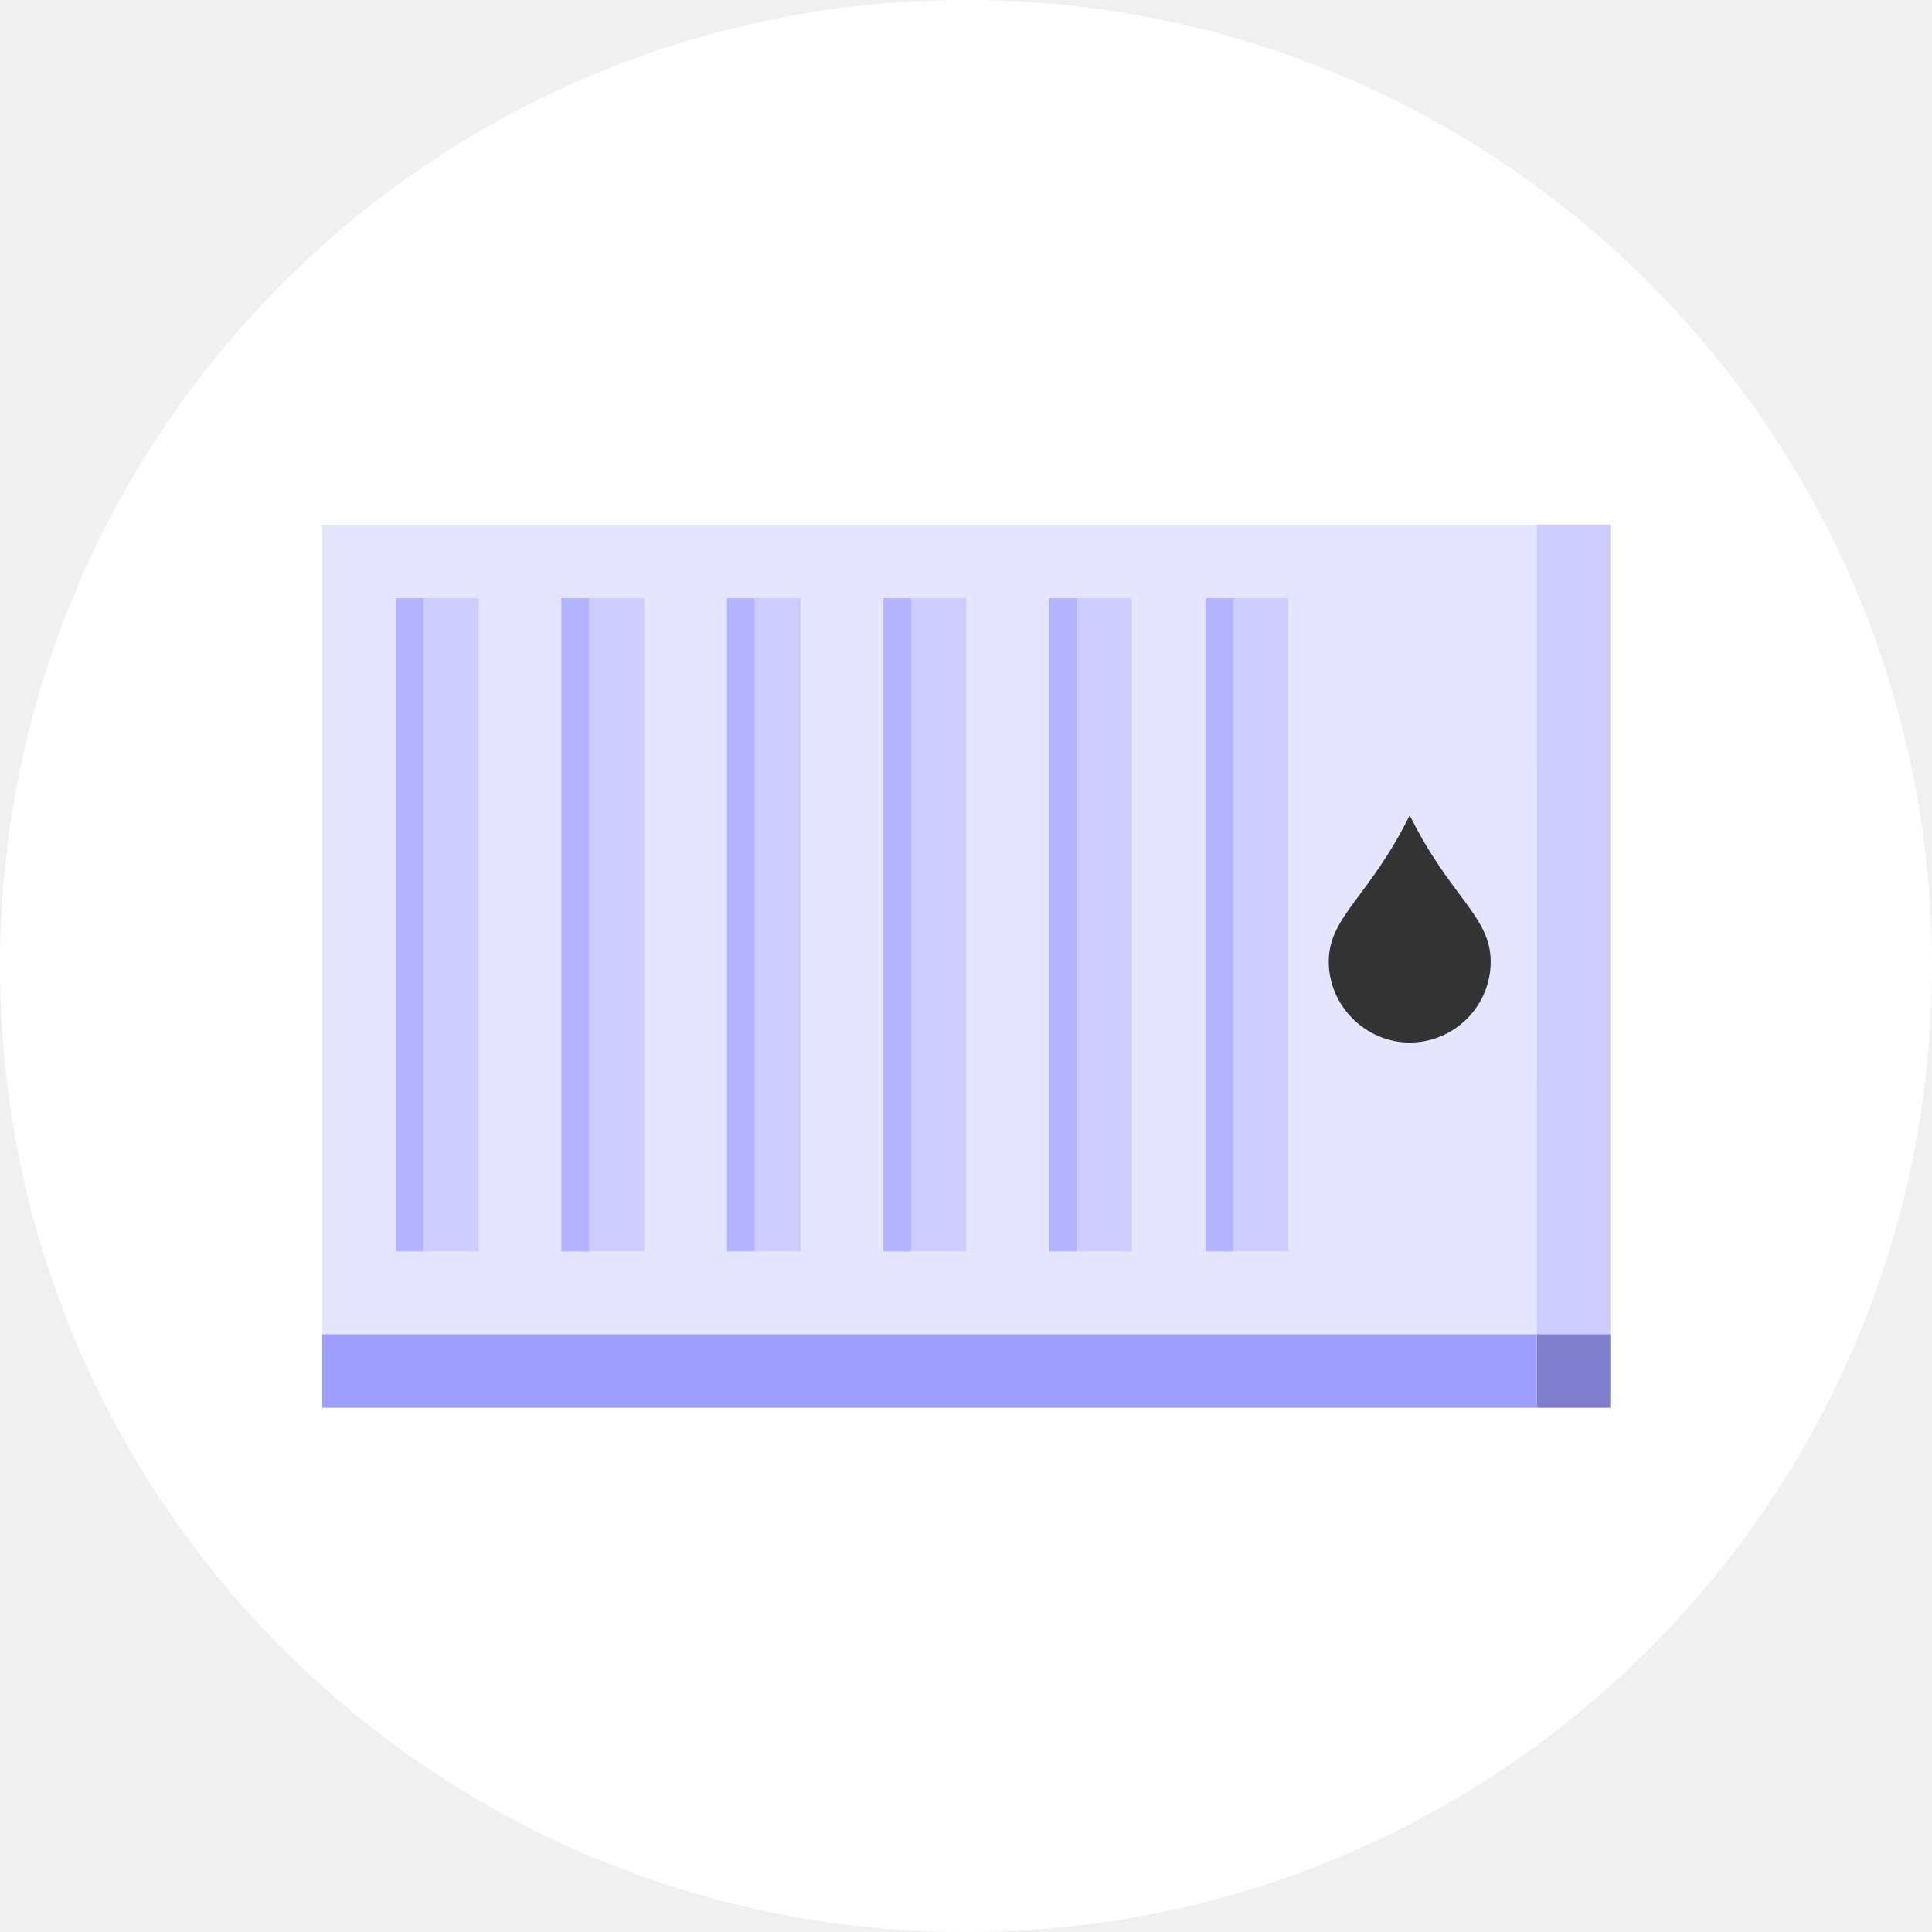
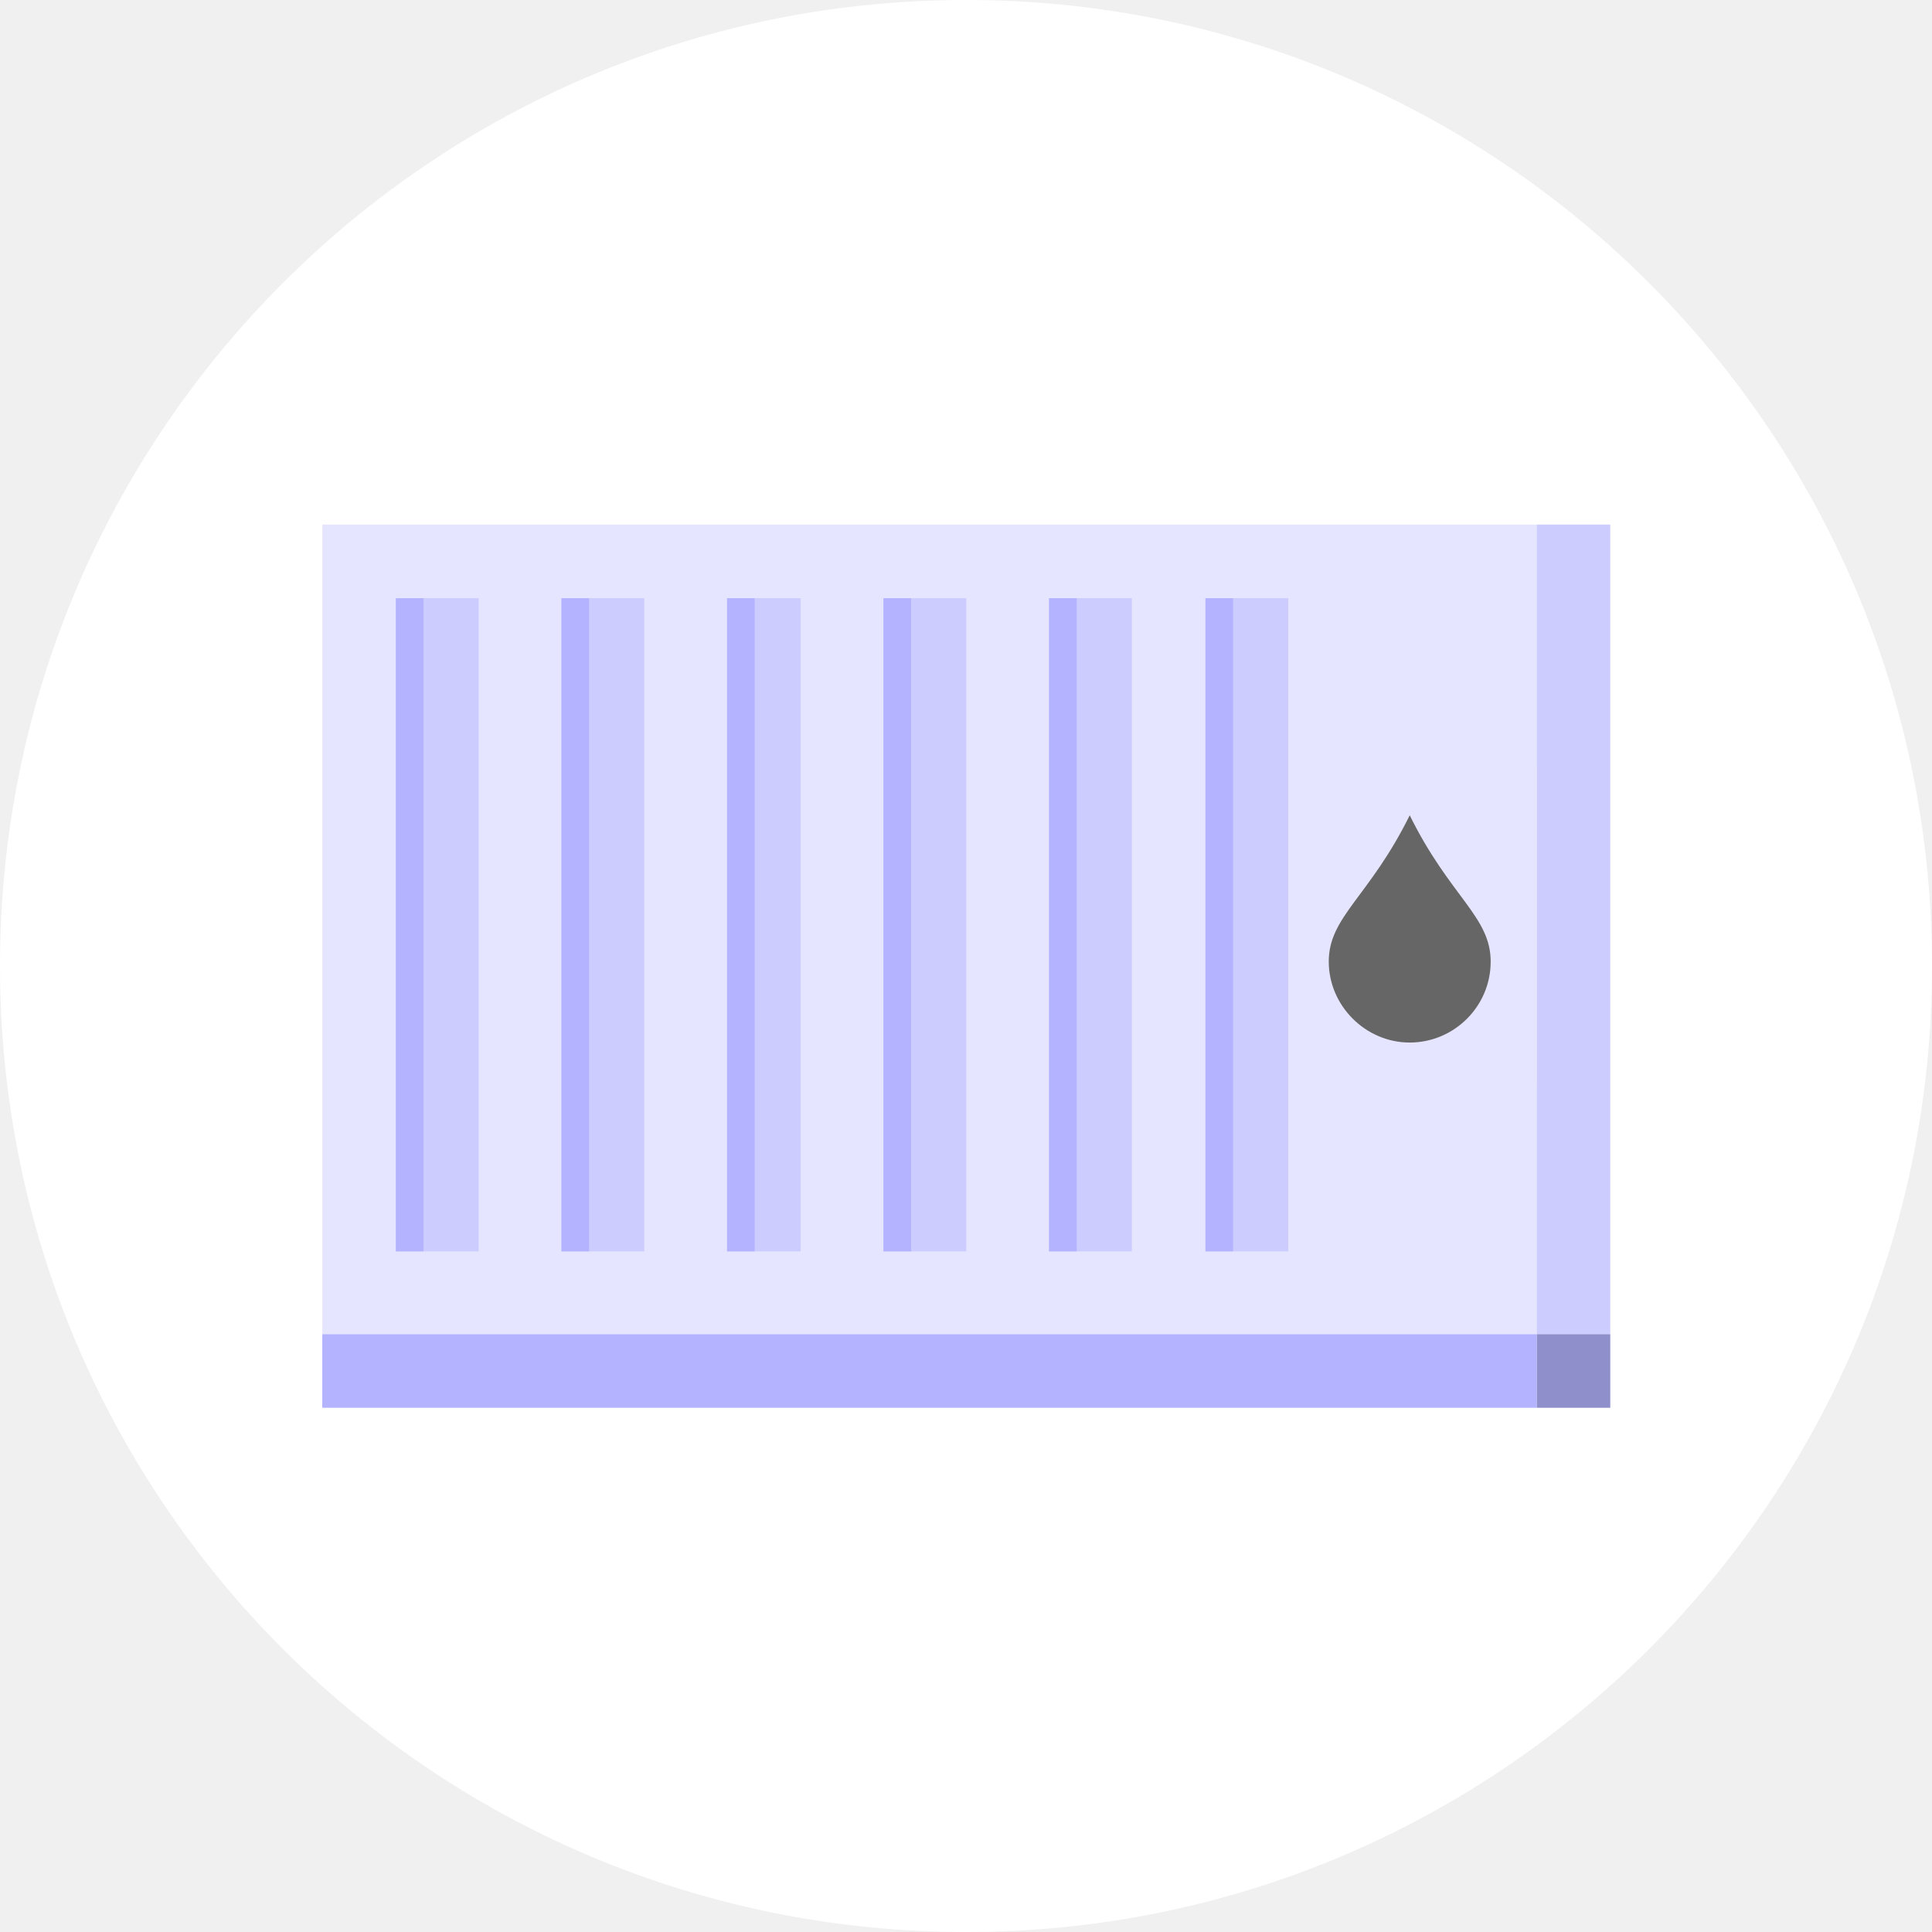
<svg xmlns="http://www.w3.org/2000/svg" xmlns:xlink="http://www.w3.org/1999/xlink" version="1.1" id="Layer_1" x="0px" y="0px" viewBox="0 0 210 210" style="enable-background:new 0 0 210 210;" xml:space="preserve">
  <style type="text/css">
	.st0{fill:#FFFFFF;}
	.st1{fill:#E5E5FF;}
	.st2{fill:#CCCCFF;}
- 	.st3{fill:#7E7ECC;}
- 	.st4{fill:#9E9EFF;}
+ 	.st3{fill:#8F8FCC;}
+ 	.st4{fill:#B3B3FF;}
	.st5{clip-path:url(#SVGID_2_);fill:#B3B3FF;}
	.st6{clip-path:url(#SVGID_4_);fill:#B3B3FF;}
	.st7{clip-path:url(#SVGID_6_);fill:#B3B3FF;}
	.st8{clip-path:url(#SVGID_8_);fill:#B3B3FF;}
	.st9{clip-path:url(#SVGID_10_);fill:#B3B3FF;}
	.st10{clip-path:url(#SVGID_12_);fill:#B3B3FF;}
- 	.st11{fill:#333333;}
+ 	.st11{fill:#666666;}
</style>
  <g id="radiateur-fioul-hover-state" transform="translate(-15 0)">
    <circle id="ellipse" class="st0" cx="120" cy="105" r="105" />
    <g id="icon" transform="translate(54.63 61.62)">
      <rect id="Rectangle_162" x="-4.6" y="-4.6" class="st1" width="132" height="88" />
      <rect id="Rectangle_163" x="127.4" y="-4.6" class="st2" width="8" height="88" />
      <rect id="Rectangle_164" x="100.4" y="21.4" class="st1" width="27" height="35" />
      <rect id="Rectangle_166" x="127.4" y="83.4" class="st3" width="8" height="8" />
      <rect id="Rectangle_165" x="-4.6" y="83.4" class="st4" width="132" height="8" />
      <rect id="Rectangle_167" x="3.4" y="3.4" class="st2" width="9" height="71" />
      <g>
-         <defs>
-           <rect id="SVGID_1_" x="3.4" y="3.4" width="9" height="71" />
-         </defs>
-         <clipPath id="SVGID_2_">
-           <use xlink:href="#SVGID_1_" style="overflow:visible;" />
-         </clipPath>
-         <rect id="Rectangle_168" x="-1.6" y="3.4" class="st5" width="8" height="71" />
+         <g>
+           <defs>
+             <rect id="SVGID_1_" x="3.4" y="3.4" width="9" height="71" />
+           </defs>
+           <clipPath id="SVGID_2_">
+             <use xlink:href="#SVGID_1_" style="overflow:visible;" />
+           </clipPath>
+           <rect id="Rectangle_168" x="-1.6" y="3.4" class="st5" width="8" height="71" />
+         </g>
      </g>
      <rect id="Rectangle_170" x="21.4" y="3.4" class="st2" width="9" height="71" />
      <g>
-         <defs>
-           <rect id="SVGID_3_" x="21.4" y="3.4" width="9" height="71" />
-         </defs>
-         <clipPath id="SVGID_4_">
-           <use xlink:href="#SVGID_3_" style="overflow:visible;" />
-         </clipPath>
-         <rect id="Rectangle_171" x="15.4" y="3.4" class="st6" width="9" height="71" />
+         <g>
+           <defs>
+             <rect id="SVGID_3_" x="21.4" y="3.4" width="9" height="71" />
+           </defs>
+           <clipPath id="SVGID_4_">
+             <use xlink:href="#SVGID_3_" style="overflow:visible;" />
+           </clipPath>
+           <rect id="Rectangle_171" x="15.4" y="3.4" class="st6" width="9" height="71" />
+         </g>
      </g>
      <rect id="Rectangle_173" x="39.4" y="3.4" class="st2" width="8" height="71" />
      <g>
-         <defs>
-           <rect id="SVGID_5_" x="39.4" y="3.4" width="8" height="71" />
-         </defs>
-         <clipPath id="SVGID_6_">
-           <use xlink:href="#SVGID_5_" style="overflow:visible;" />
-         </clipPath>
-         <rect id="Rectangle_174" x="33.4" y="3.4" class="st7" width="9" height="71" />
+         <g>
+           <defs>
+             <rect id="SVGID_5_" x="39.4" y="3.4" width="8" height="71" />
+           </defs>
+           <clipPath id="SVGID_6_">
+             <use xlink:href="#SVGID_5_" style="overflow:visible;" />
+           </clipPath>
+           <rect id="Rectangle_174" x="33.4" y="3.4" class="st7" width="9" height="71" />
+         </g>
      </g>
      <rect id="Rectangle_176" x="56.4" y="3.4" class="st2" width="9" height="71" />
      <g>
-         <defs>
-           <rect id="SVGID_7_" x="56.4" y="3.4" width="9" height="71" />
-         </defs>
-         <clipPath id="SVGID_8_">
-           <use xlink:href="#SVGID_7_" style="overflow:visible;" />
-         </clipPath>
-         <rect id="Rectangle_177" x="50.4" y="3.4" class="st8" width="9" height="71" />
+         <g>
+           <defs>
+             <rect id="SVGID_7_" x="56.4" y="3.4" width="9" height="71" />
+           </defs>
+           <clipPath id="SVGID_8_">
+             <use xlink:href="#SVGID_7_" style="overflow:visible;" />
+           </clipPath>
+           <rect id="Rectangle_177" x="50.4" y="3.4" class="st8" width="9" height="71" />
+         </g>
      </g>
      <rect id="Rectangle_179" x="74.4" y="3.4" class="st2" width="9" height="71" />
      <g>
-         <defs>
-           <rect id="SVGID_9_" x="74.4" y="3.4" width="9" height="71" />
-         </defs>
-         <clipPath id="SVGID_10_">
-           <use xlink:href="#SVGID_9_" style="overflow:visible;" />
-         </clipPath>
-         <rect id="Rectangle_180" x="68.4" y="3.4" class="st9" width="9" height="71" />
+         <g>
+           <defs>
+             <rect id="SVGID_9_" x="74.4" y="3.4" width="9" height="71" />
+           </defs>
+           <clipPath id="SVGID_10_">
+             <use xlink:href="#SVGID_9_" style="overflow:visible;" />
+           </clipPath>
+           <rect id="Rectangle_180" x="68.4" y="3.4" class="st9" width="9" height="71" />
+         </g>
      </g>
      <rect id="Rectangle_182" x="91.4" y="3.4" class="st2" width="9" height="71" />
      <g>
-         <defs>
-           <rect id="SVGID_11_" x="91.4" y="3.4" width="9" height="71" />
-         </defs>
-         <clipPath id="SVGID_12_">
-           <use xlink:href="#SVGID_11_" style="overflow:visible;" />
-         </clipPath>
-         <rect id="Rectangle_183" x="86.4" y="3.4" class="st10" width="8" height="71" />
+         <g>
+           <defs>
+             <rect id="SVGID_11_" x="91.4" y="3.4" width="9" height="71" />
+           </defs>
+           <clipPath id="SVGID_12_">
+             <use xlink:href="#SVGID_11_" style="overflow:visible;" />
+           </clipPath>
+           <rect id="Rectangle_183" x="86.4" y="3.4" class="st10" width="8" height="71" />
+         </g>
      </g>
      <path id="Path_144" class="st11" d="M122.4,42.9c0,4.9-4,8.8-8.8,8.8s-8.8-4-8.8-8.8c0-4.9,4.4-7,8.8-15.9    C118,35.9,122.4,38,122.4,42.9z" />
    </g>
  </g>
</svg>
